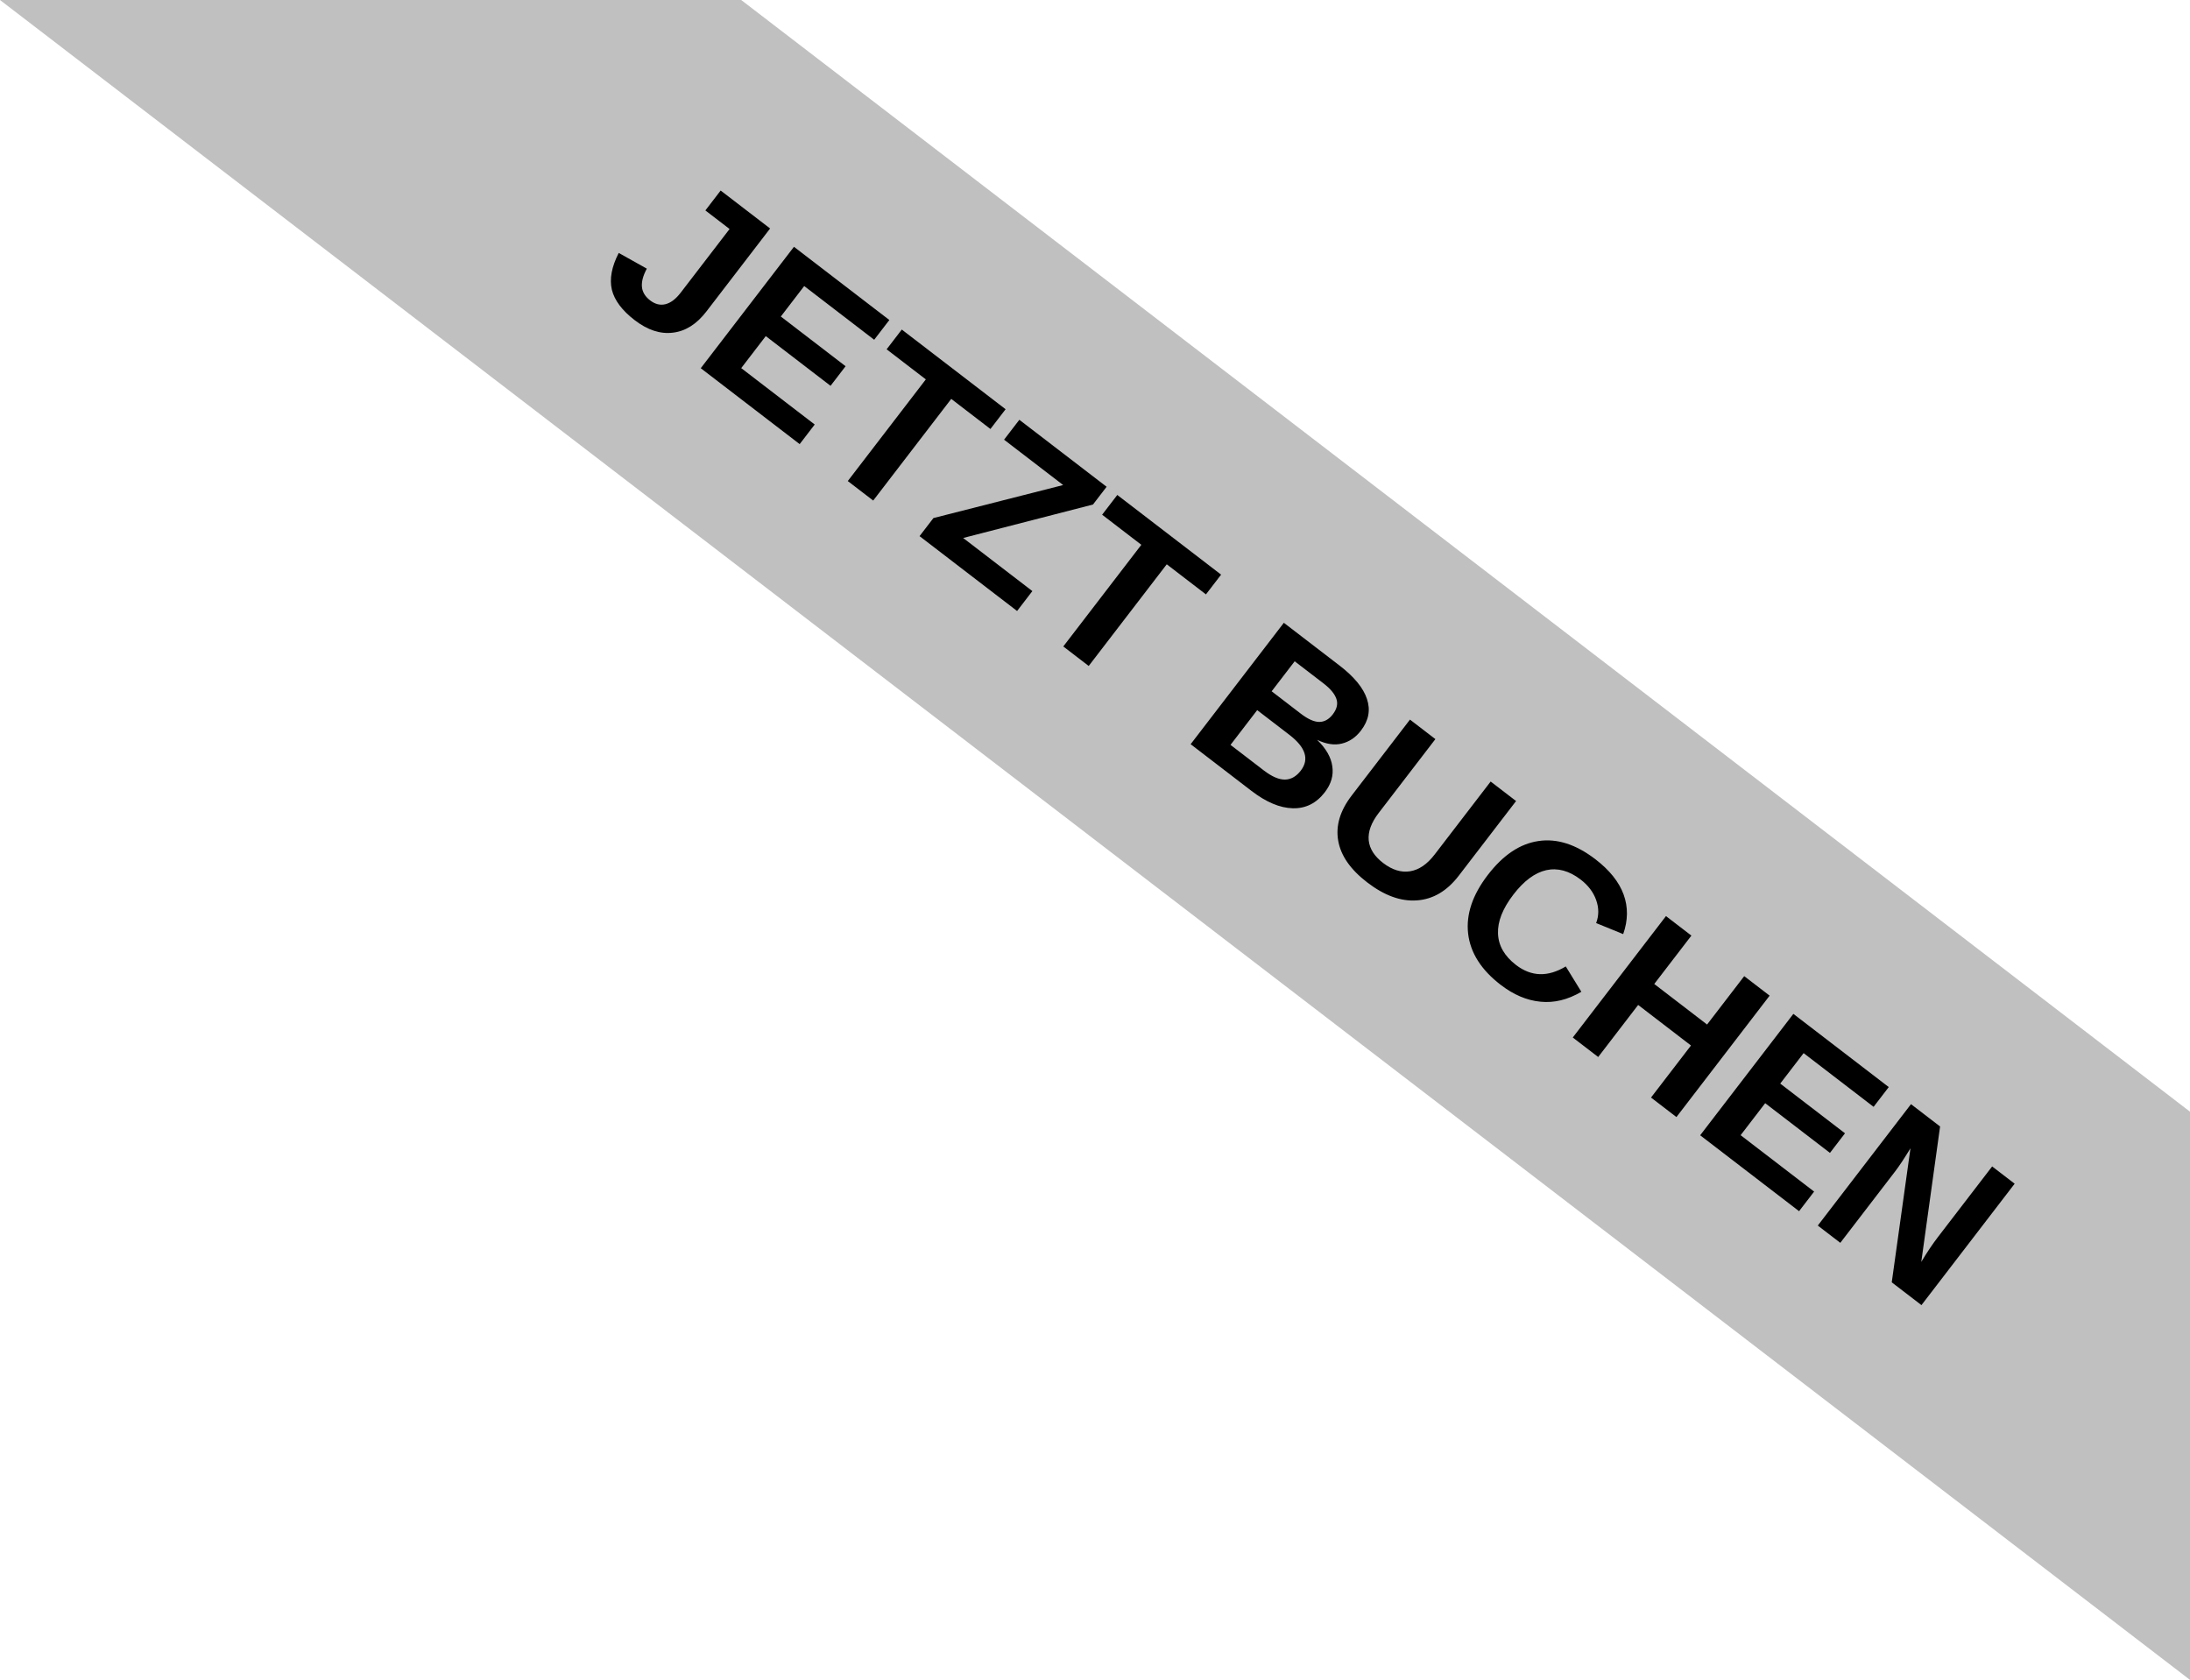
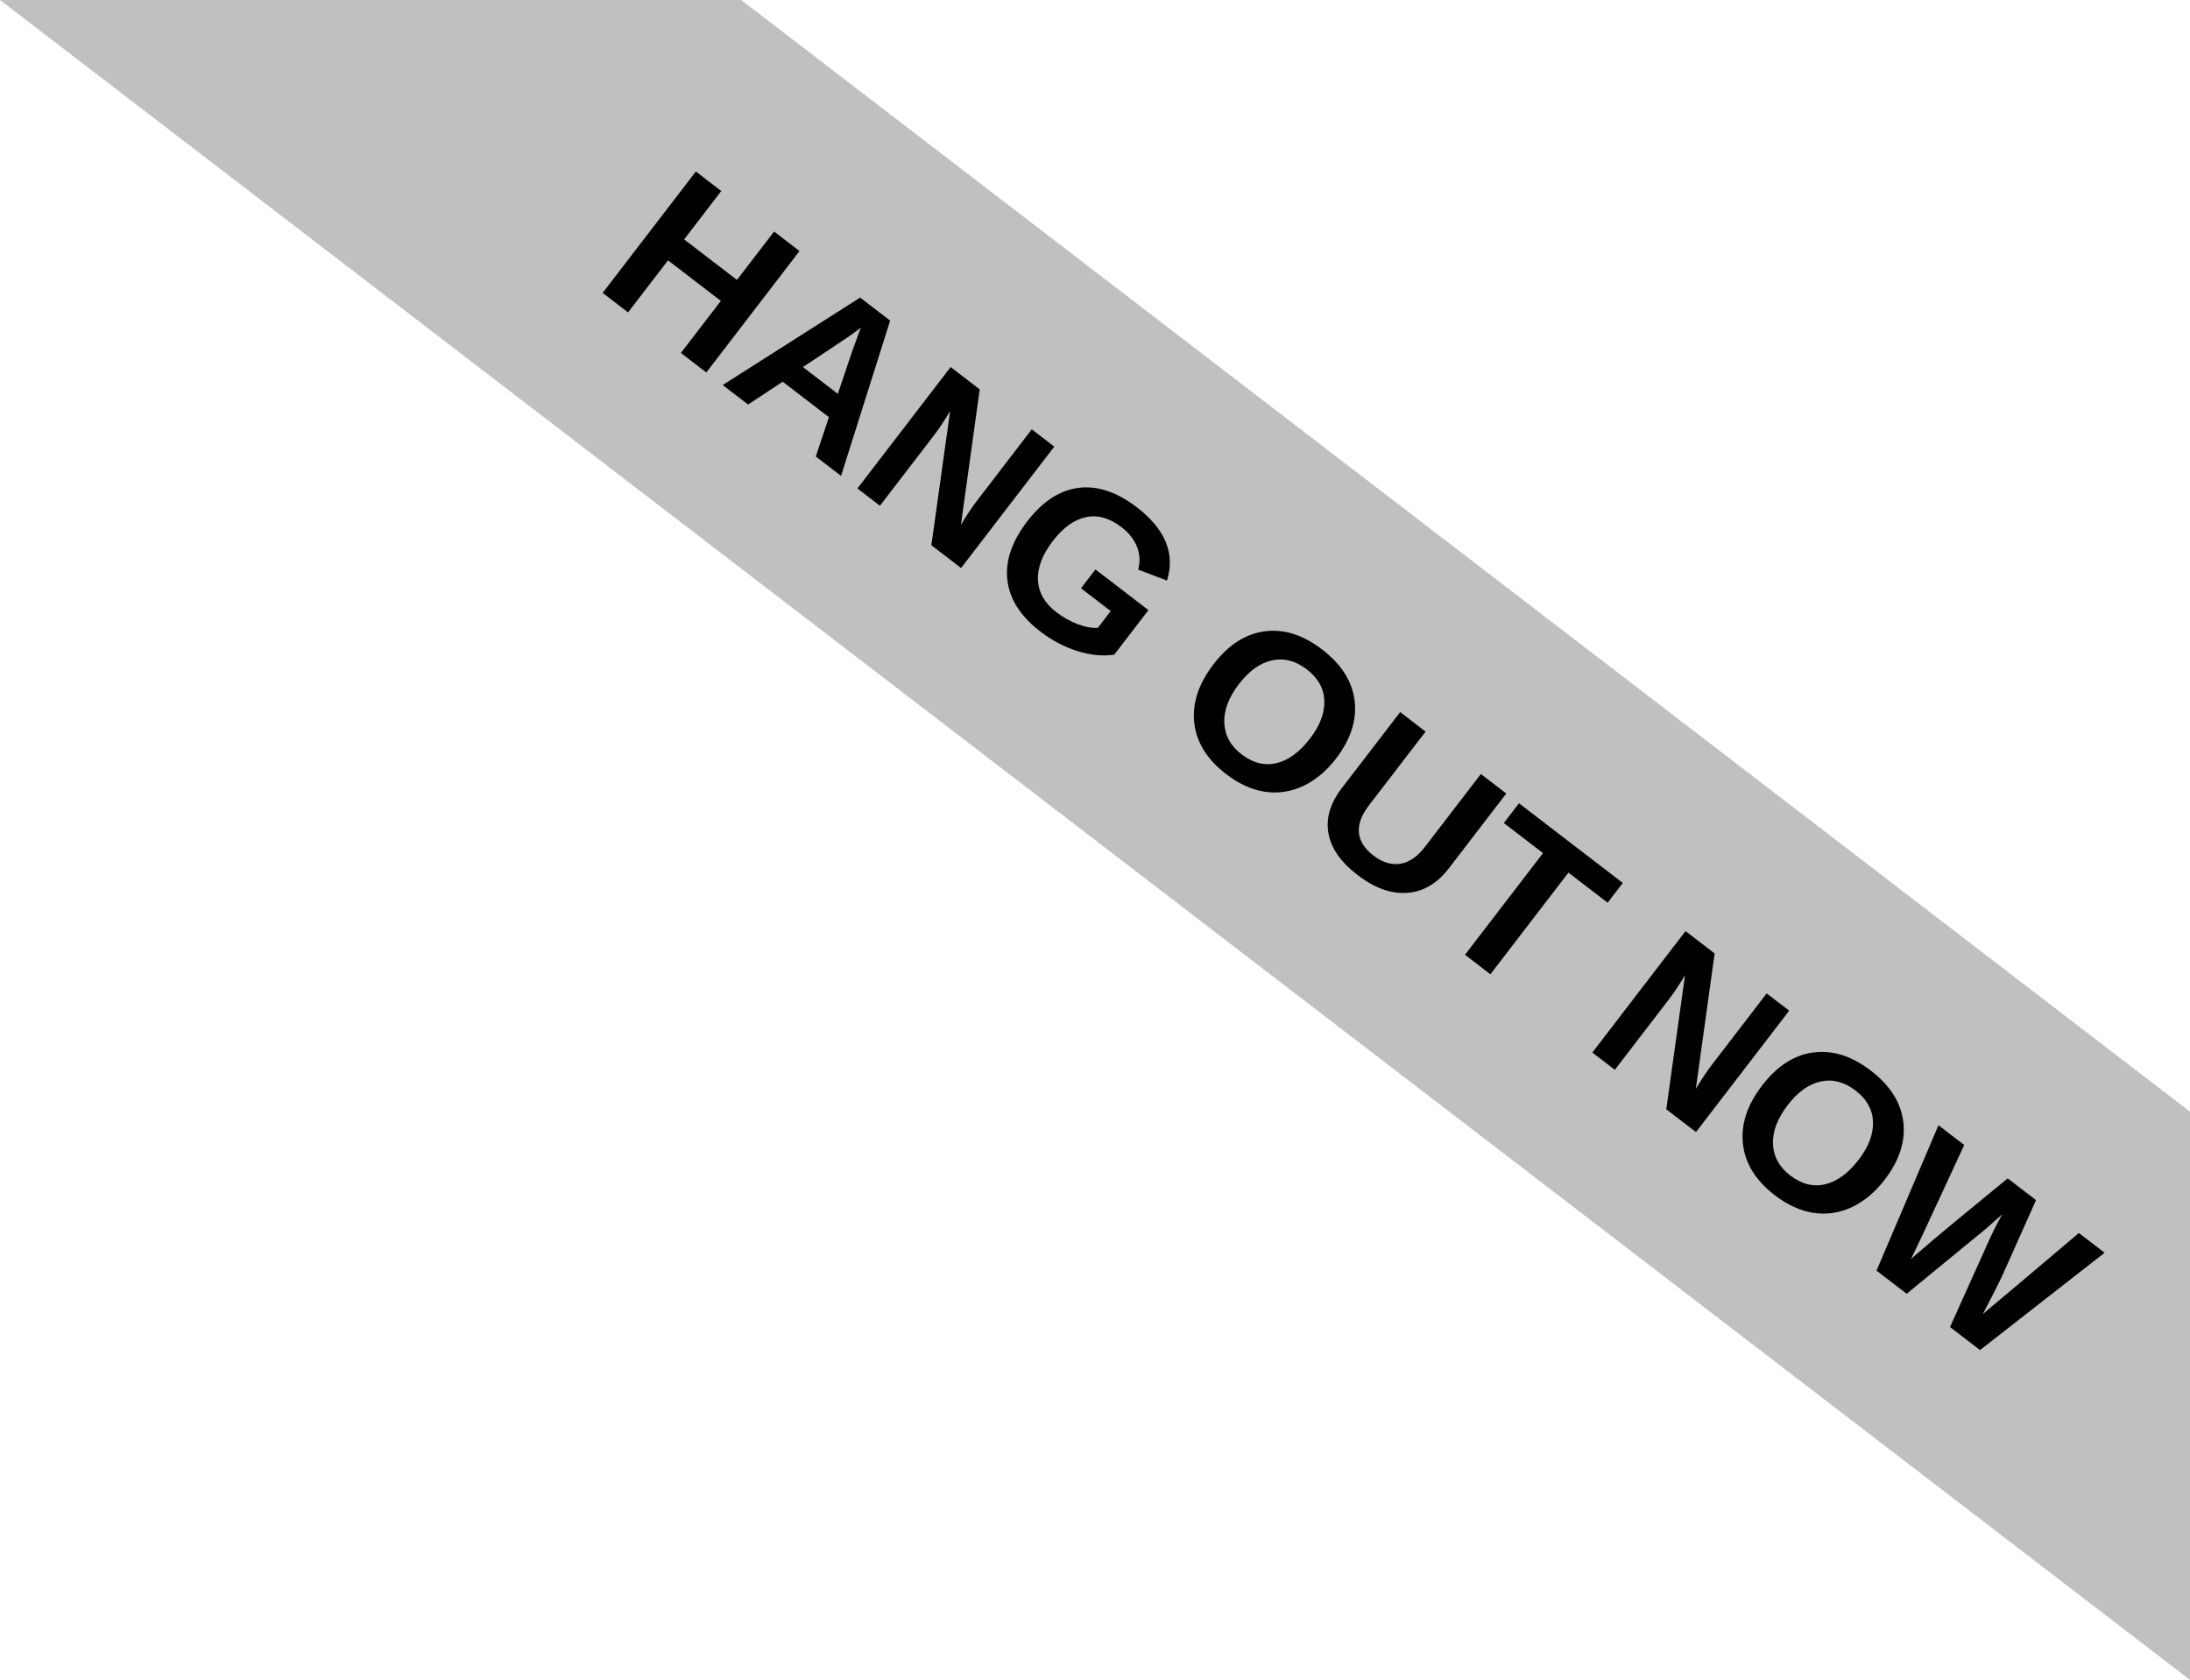
<svg xmlns="http://www.w3.org/2000/svg" id="Ebene_1" data-name="Ebene 1" viewBox="0 0 177.28 136">
  <defs>
    <style>
      .cls-1 {
        fill: #000;
        font-family: Arial-BoldMT, Arial;
        font-size: 18px;
        font-weight: 700;
      }

      .cls-2 {
        fill: silver;
      }
    </style>
  </defs>
  <polygon class="cls-2" points="0 0 60 0 177.28 90 177.28 136 0 0" />
  <text class="cls-1" transform="translate(47.83 22.98) rotate(37.51)">
-     <tspan x="0" y="0">JETZT BUCHEN</tspan>
+     <tspan x="0" y="0">HANG OUT NOW</tspan>
  </text>
</svg>
